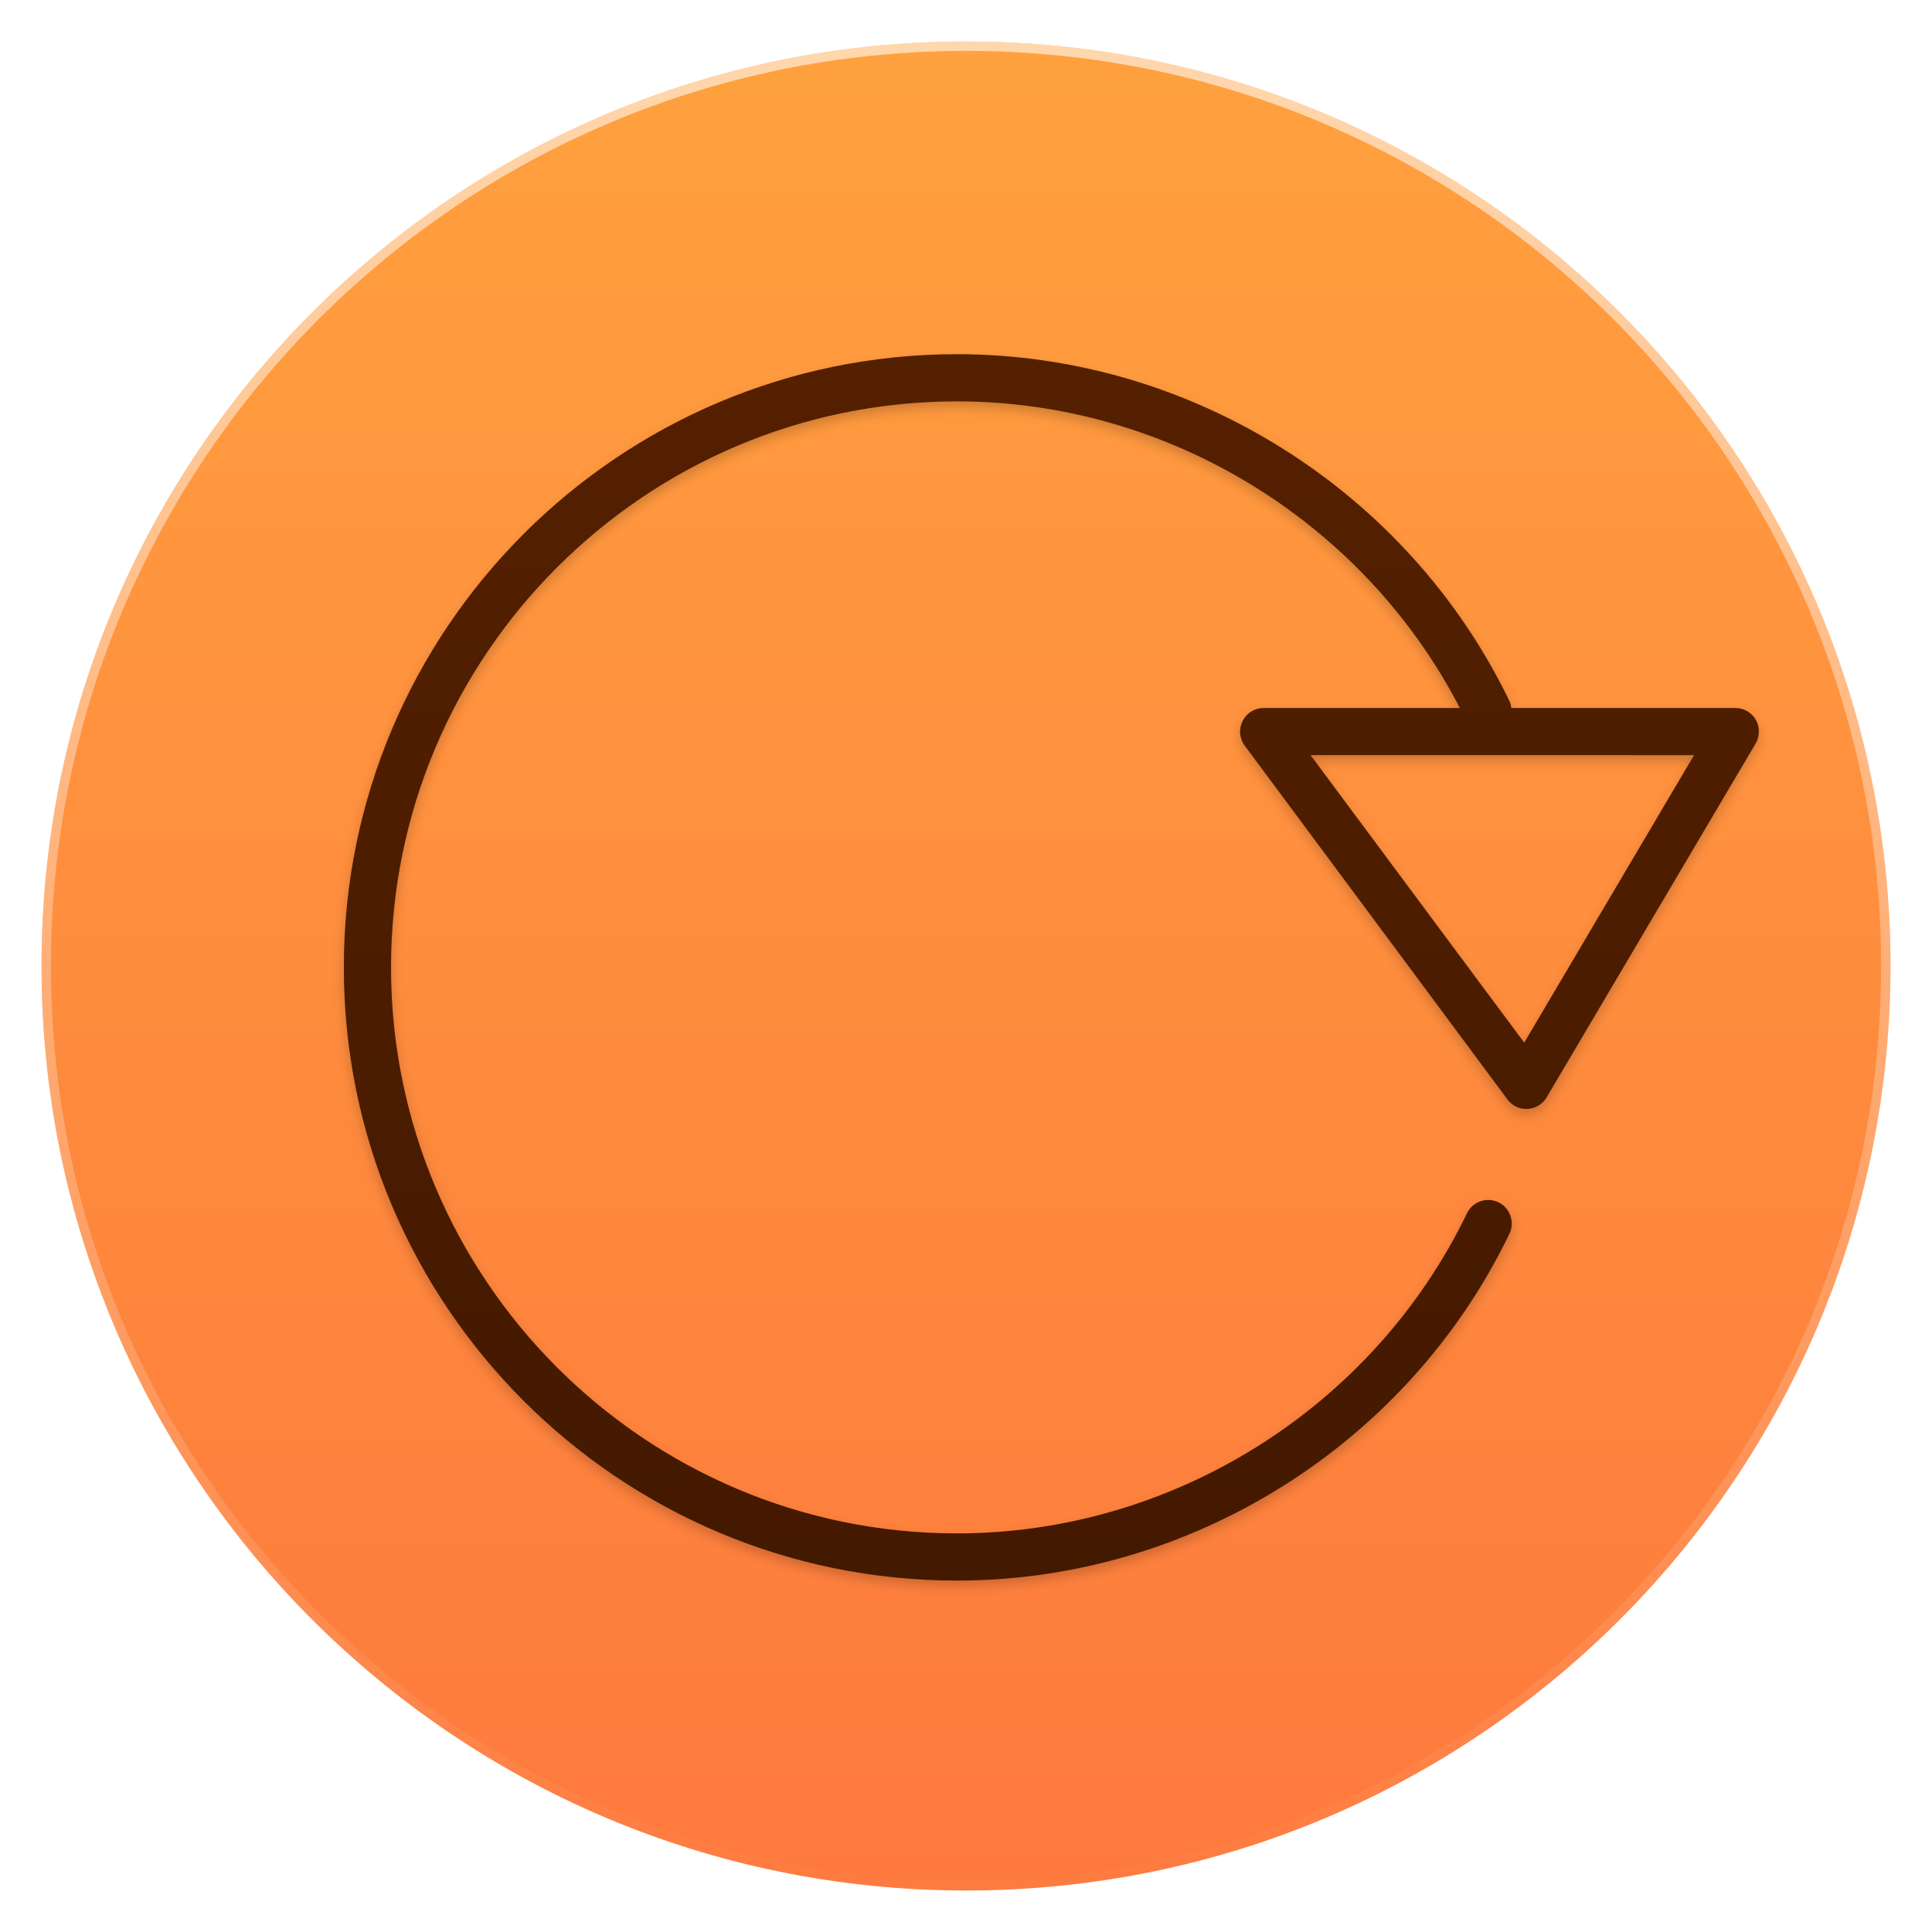
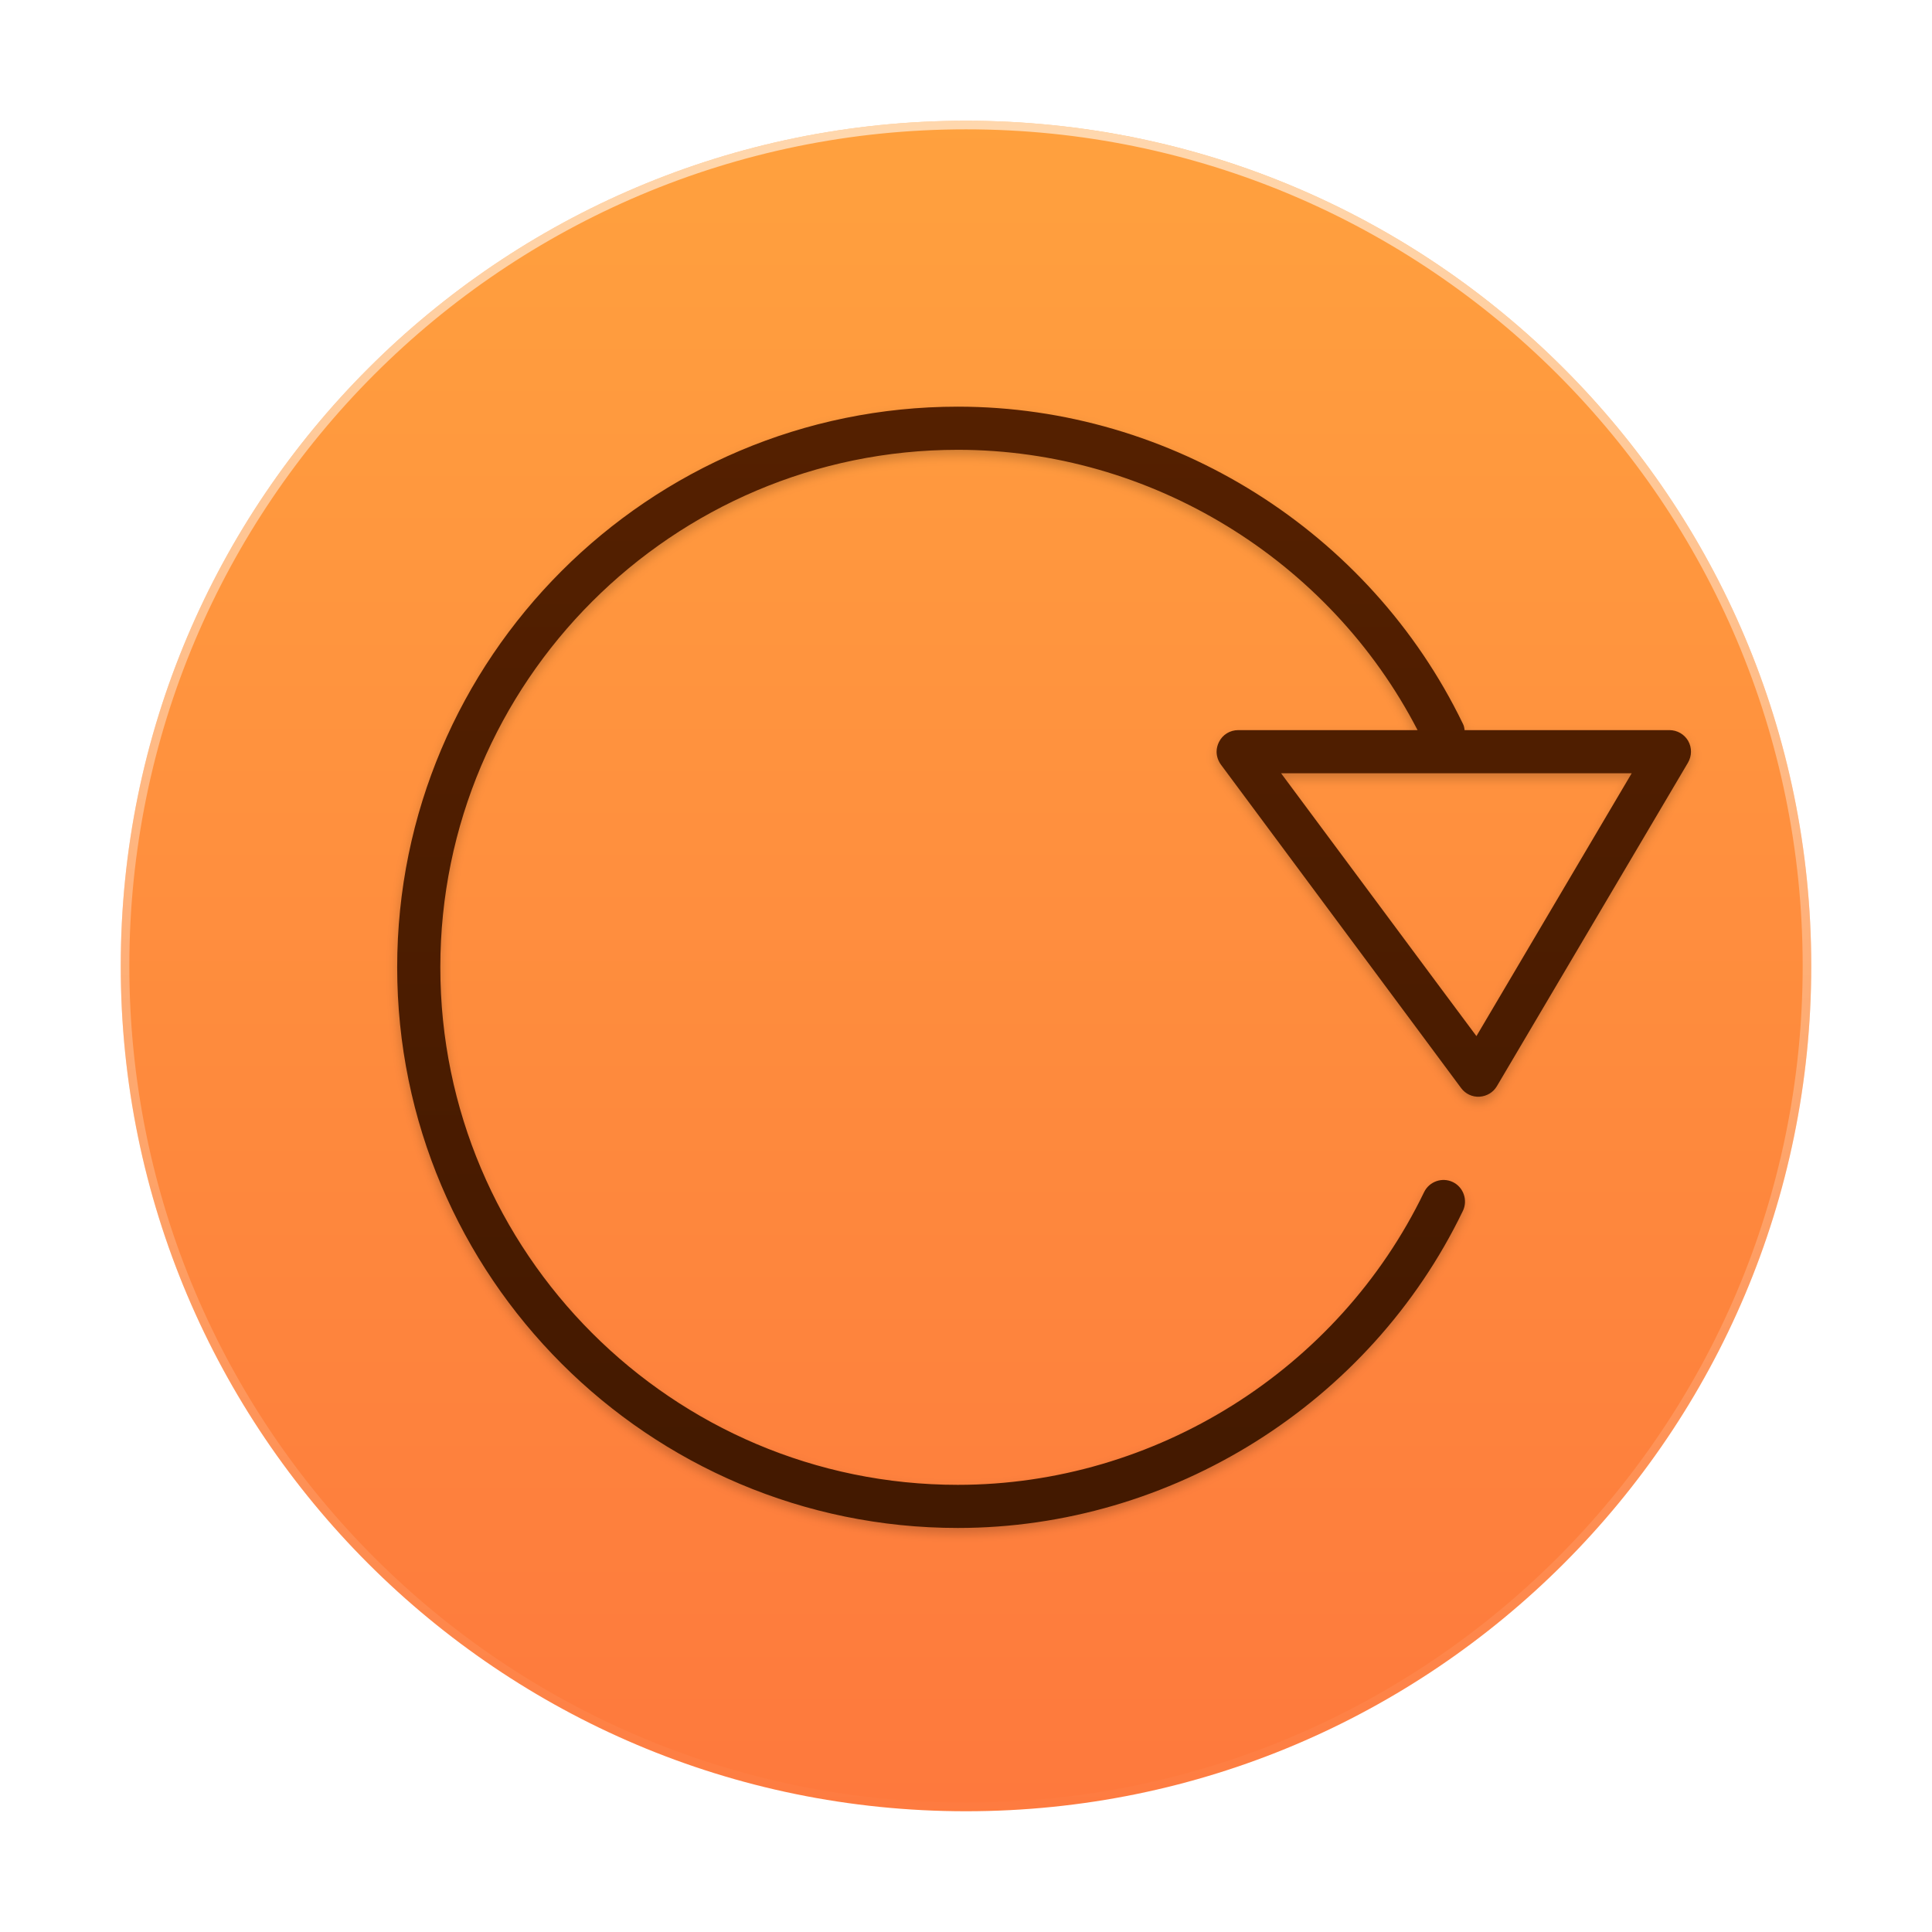
- <svg xmlns="http://www.w3.org/2000/svg" version="1.1" viewBox="0 0 1024 1024">
+ <svg xmlns="http://www.w3.org/2000/svg" version="1.1" viewBox="0 0 128 128">
  <defs>
-     <clipPath>
-       <g transform="translate(0 -1004.4)">
-         <path transform="matrix(15.333 0 0 11.5 415 878.86)" d="m-24 13c0 1.105-0.672 2-1.5 2s-1.5-0.895-1.5-2 0.672-2 1.5-2 1.5 0.895 1.5 2z" fill="#1890d0" />
-       </g>
-     </clipPath>
-     <linearGradient id="a" x1="102.3" x2="102.3" y1="-.427" y2="199.17" gradientTransform="matrix(4.9 0 0 4.9 22 50.362)" gradientUnits="userSpaceOnUse">
+     <linearGradient id="a" x1="102.3" x2="102.3" y1="-.427" y2="199.17" gradientTransform="matrix(.56 0 0 .56 8 36.362)" gradientUnits="userSpaceOnUse">
      <stop stop-color="#ffa13e" offset="0" />
      <stop stop-color="#fe793d" offset="1" />
    </linearGradient>
    <linearGradient id="c" x1="480" x2="480" y1="192.36" y2="852.36" gradientTransform="translate(0,10)" gradientUnits="userSpaceOnUse">
      <stop stop-color="#552000" offset="0" />
      <stop stop-color="#431900" offset="1" />
    </linearGradient>
-     <filter id="d" color-interpolation-filters="sRGB">
+     <filter id="d" x="-.01" y="-.011" width="1.019" height="1.027" color-interpolation-filters="sRGB">
      <feFlood flood-color="rgb(0,0,0)" flood-opacity=".196" result="flood" />
      <feComposite in="flood" in2="SourceGraphic" operator="in" result="composite1" />
      <feGaussianBlur in="composite1" result="blur" stdDeviation="3" />
      <feOffset dx="0" dy="3" result="offset" />
      <feComposite in="SourceGraphic" in2="offset" result="composite2" />
    </filter>
-     <linearGradient id="b" x1="540.14" x2="540.14" y1="29.77" y2="1055" gradientTransform="matrix(.99492 0 0 .99492 2.599 2.7429)" gradientUnits="userSpaceOnUse">
+     <linearGradient id="b" x1="540.14" x2="540.14" y1="29.77" y2="1055" gradientTransform="matrix(.11371 0 0 .11371 5.7828 30.92)" gradientUnits="userSpaceOnUse">
      <stop stop-color="#fff" stop-opacity=".588" offset="0" />
      <stop stop-color="#fff" stop-opacity="0" offset="1" />
    </linearGradient>
  </defs>
  <g transform="translate(0 -28.362)">
-     <circle cx="512" cy="540.36" r="490" color="#000000" fill="url(#a)" />
-     <g transform="matrix(5.0293 0 0 5.0293 -18.685 815.99)" />
-     <path d="m800 682.36c3-6.25 0.375-13.75-5.75-16.75-6.25-3-13.75-0.375-16.75 5.875-49.749 103-155.87 169.62-270.25 169.62-165.37 0-300-134.62-300-300 0-165.37 134.62-300 300-300 111.75 0 215.37 63.625 266.5 162.5h-104c-4.75 0-9 2.625-11.125 6.875-0.875 1.75-1.375 3.75-1.375 5.625 0 2.625 0.875 5.25 2.501 7.5l112.62 151.62 26.625 35.875c2.501 3.375 6.5 5.25 10.624 5 4.25-0.25 8-2.501 10.125-6.125l110.75-187.5c2.25-3.874 2.374-8.625 0.125-12.625-2.25-3.874-6.375-6.25-10.875-6.25h-118.75c-0.125-1.25-0.375-2.625-1-3.75-54-111.63-168.87-183.75-292.75-183.75-179.25 0-325 145.75-325 325 0 179.25 145.75 325 325 325 123.88 1e-3 238.88-72.123 292.75-183.75zm97.875-253.75-90 152.37-21.499-28.873-91.75-123.5z" fill="url(#c)" filter="url(#d)" stroke-width="1.465" />
-     <circle cx="512" cy="540.36" r="487.51" color="#000000" fill="none" stroke="url(#b)" stroke-width="4.975" />
+     <circle cx="64" cy="92.362" r="56" color="#000000" fill="url(#a)" />
+     <path transform="matrix(.11429 0 0 .11429 5.4857 30.607)" d="m800 682.36c3-6.25 0.375-13.75-5.75-16.75-6.25-3-13.75-0.375-16.75 5.875-49.749 103-155.87 169.62-270.25 169.62-165.37 0-300-134.62-300-300 0-165.37 134.62-300 300-300 111.75 0 215.37 63.625 266.5 162.5h-104c-4.75 0-9 2.625-11.125 6.875-0.875 1.75-1.375 3.75-1.375 5.625 0 2.625 0.875 5.25 2.501 7.5l112.62 151.62 26.625 35.875c2.501 3.375 6.5 5.25 10.624 5 4.25-0.25 8-2.501 10.125-6.125l110.75-187.5c2.25-3.874 2.374-8.625 0.125-12.625-2.25-3.874-6.375-6.25-10.875-6.25h-118.75c-0.125-1.25-0.375-2.625-1-3.75-54-111.63-168.87-183.75-292.75-183.75-179.25 0-325 145.75-325 325s145.75 325 325 325c123.88 1e-3 238.88-72.123 292.75-183.75zm97.875-253.75-90 152.37-21.499-28.873-91.75-123.5z" fill="url(#c)" filter="url(#d)" stroke-width="1.465" />
+     <circle cx="64" cy="92.362" r="55.716" color="#000000" fill="none" stroke="url(#b)" stroke-width=".569" />
  </g>
</svg>
